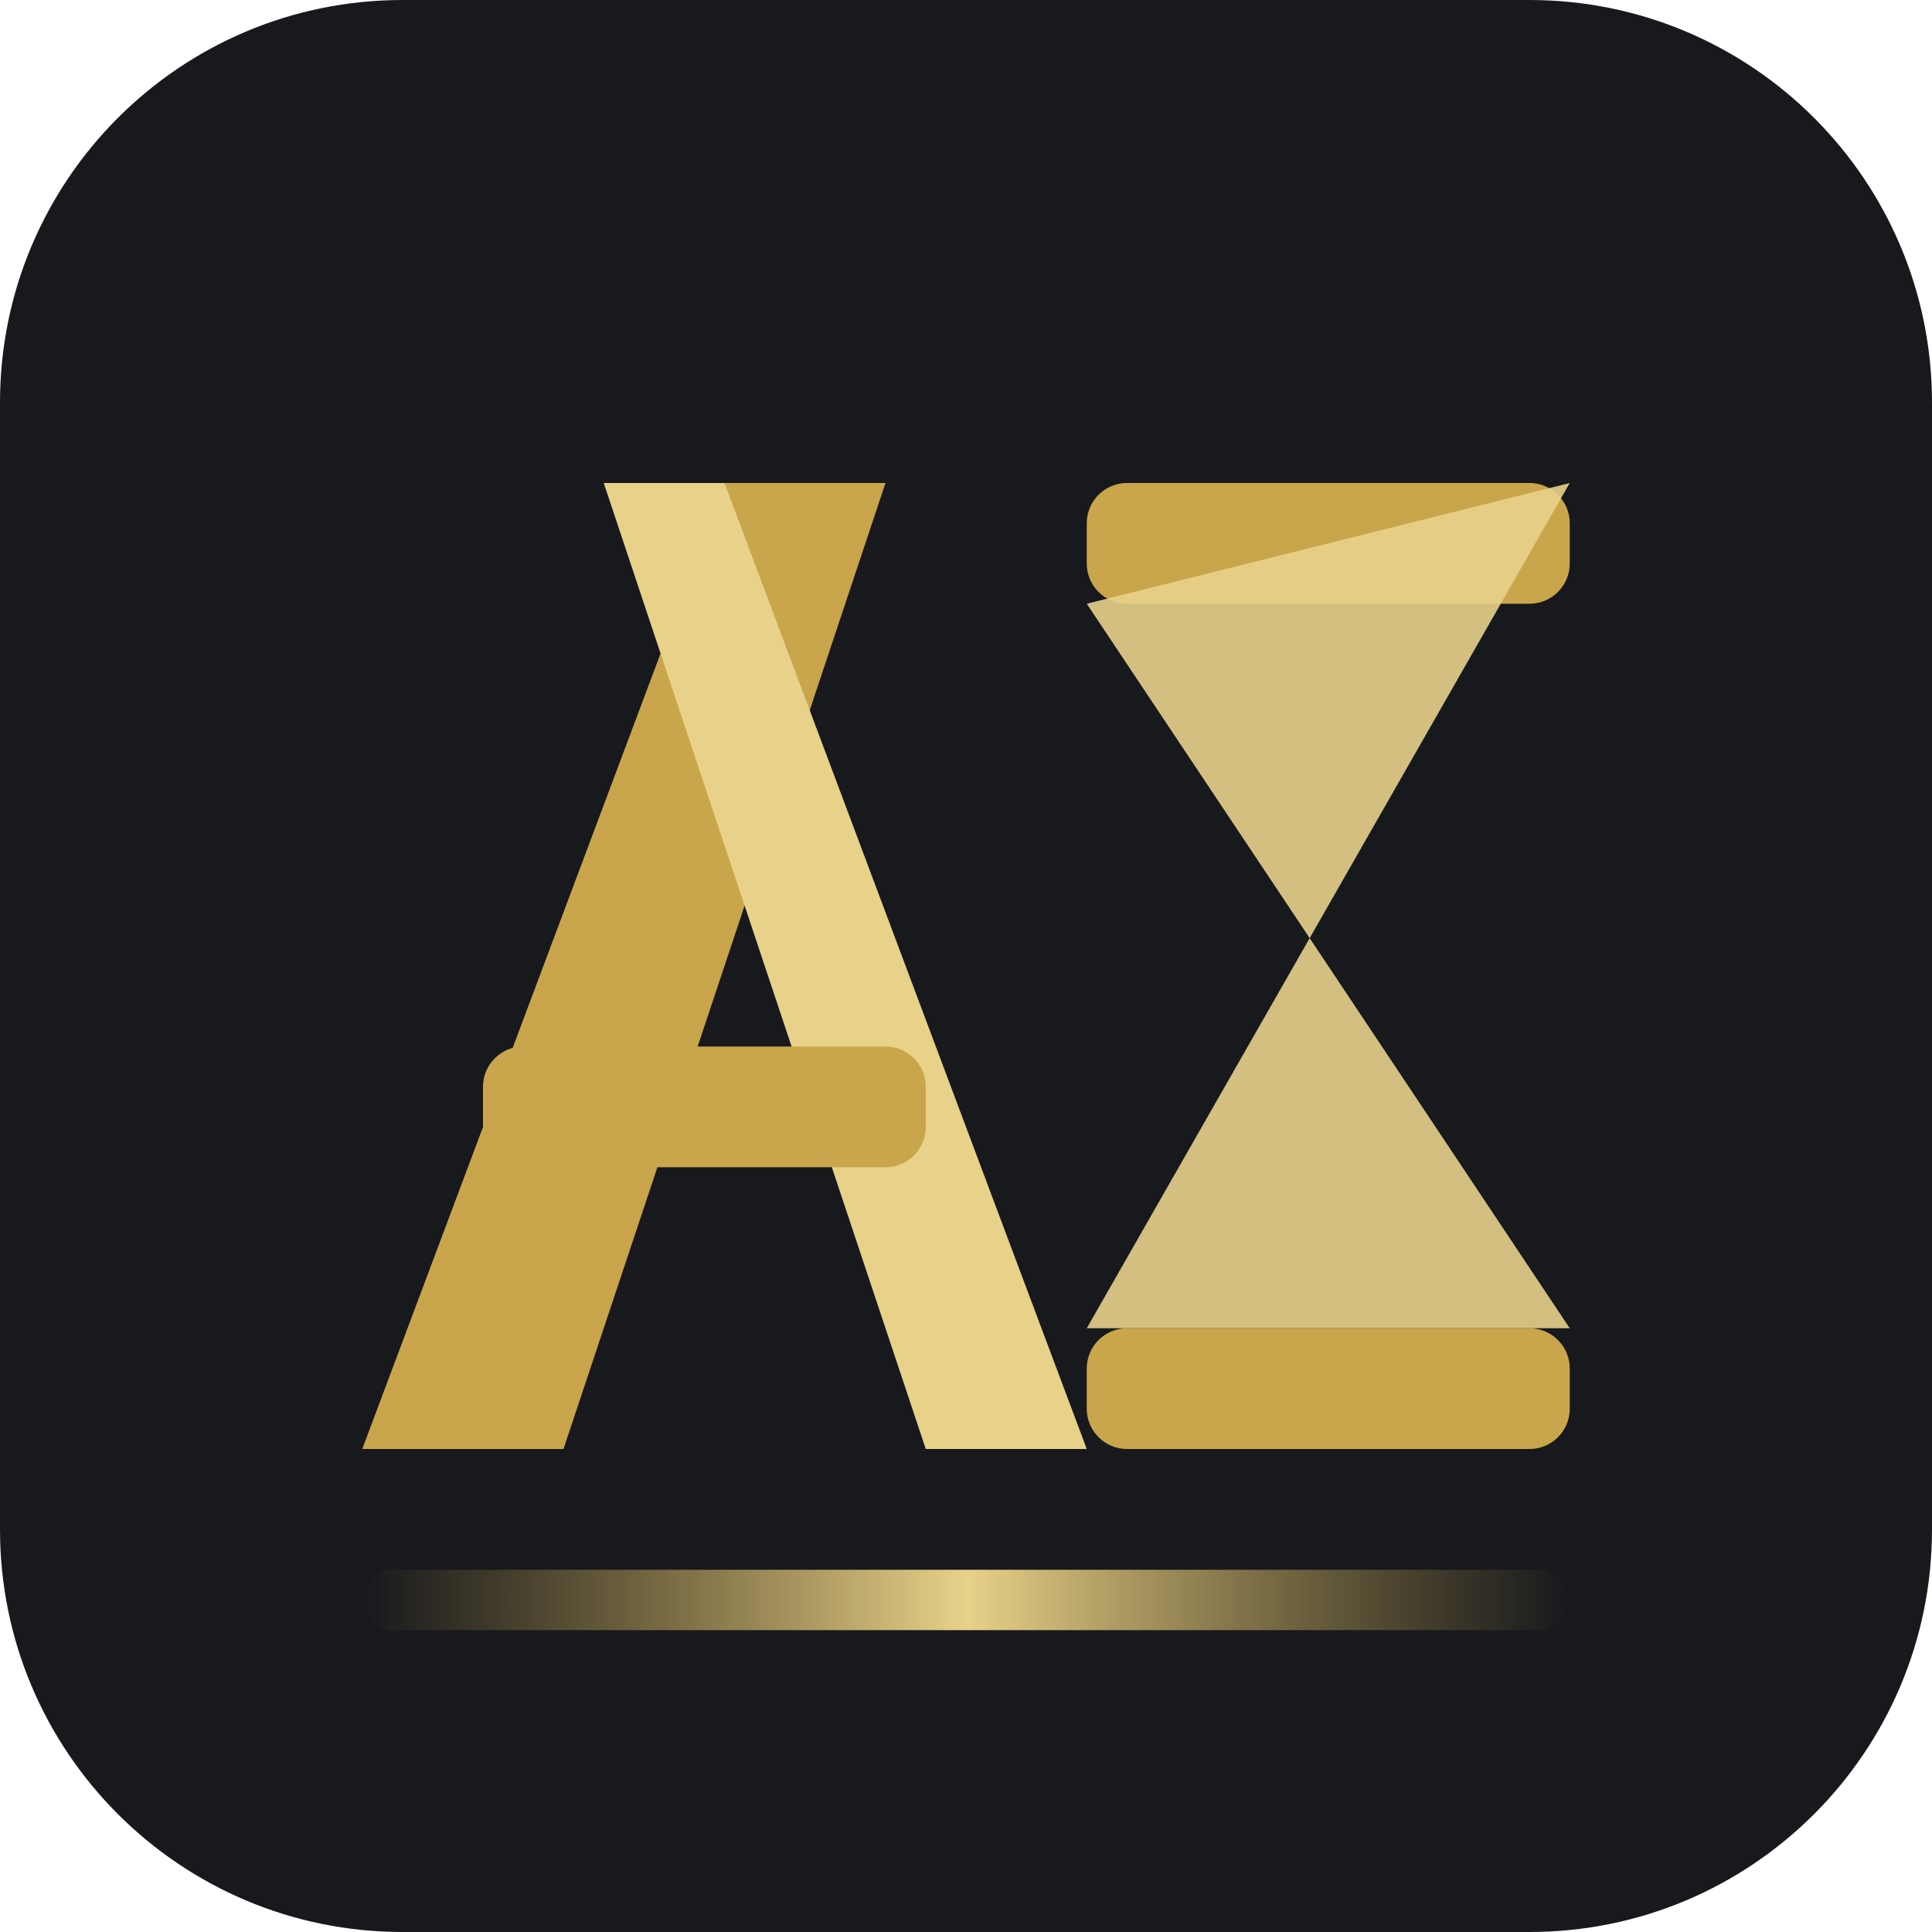
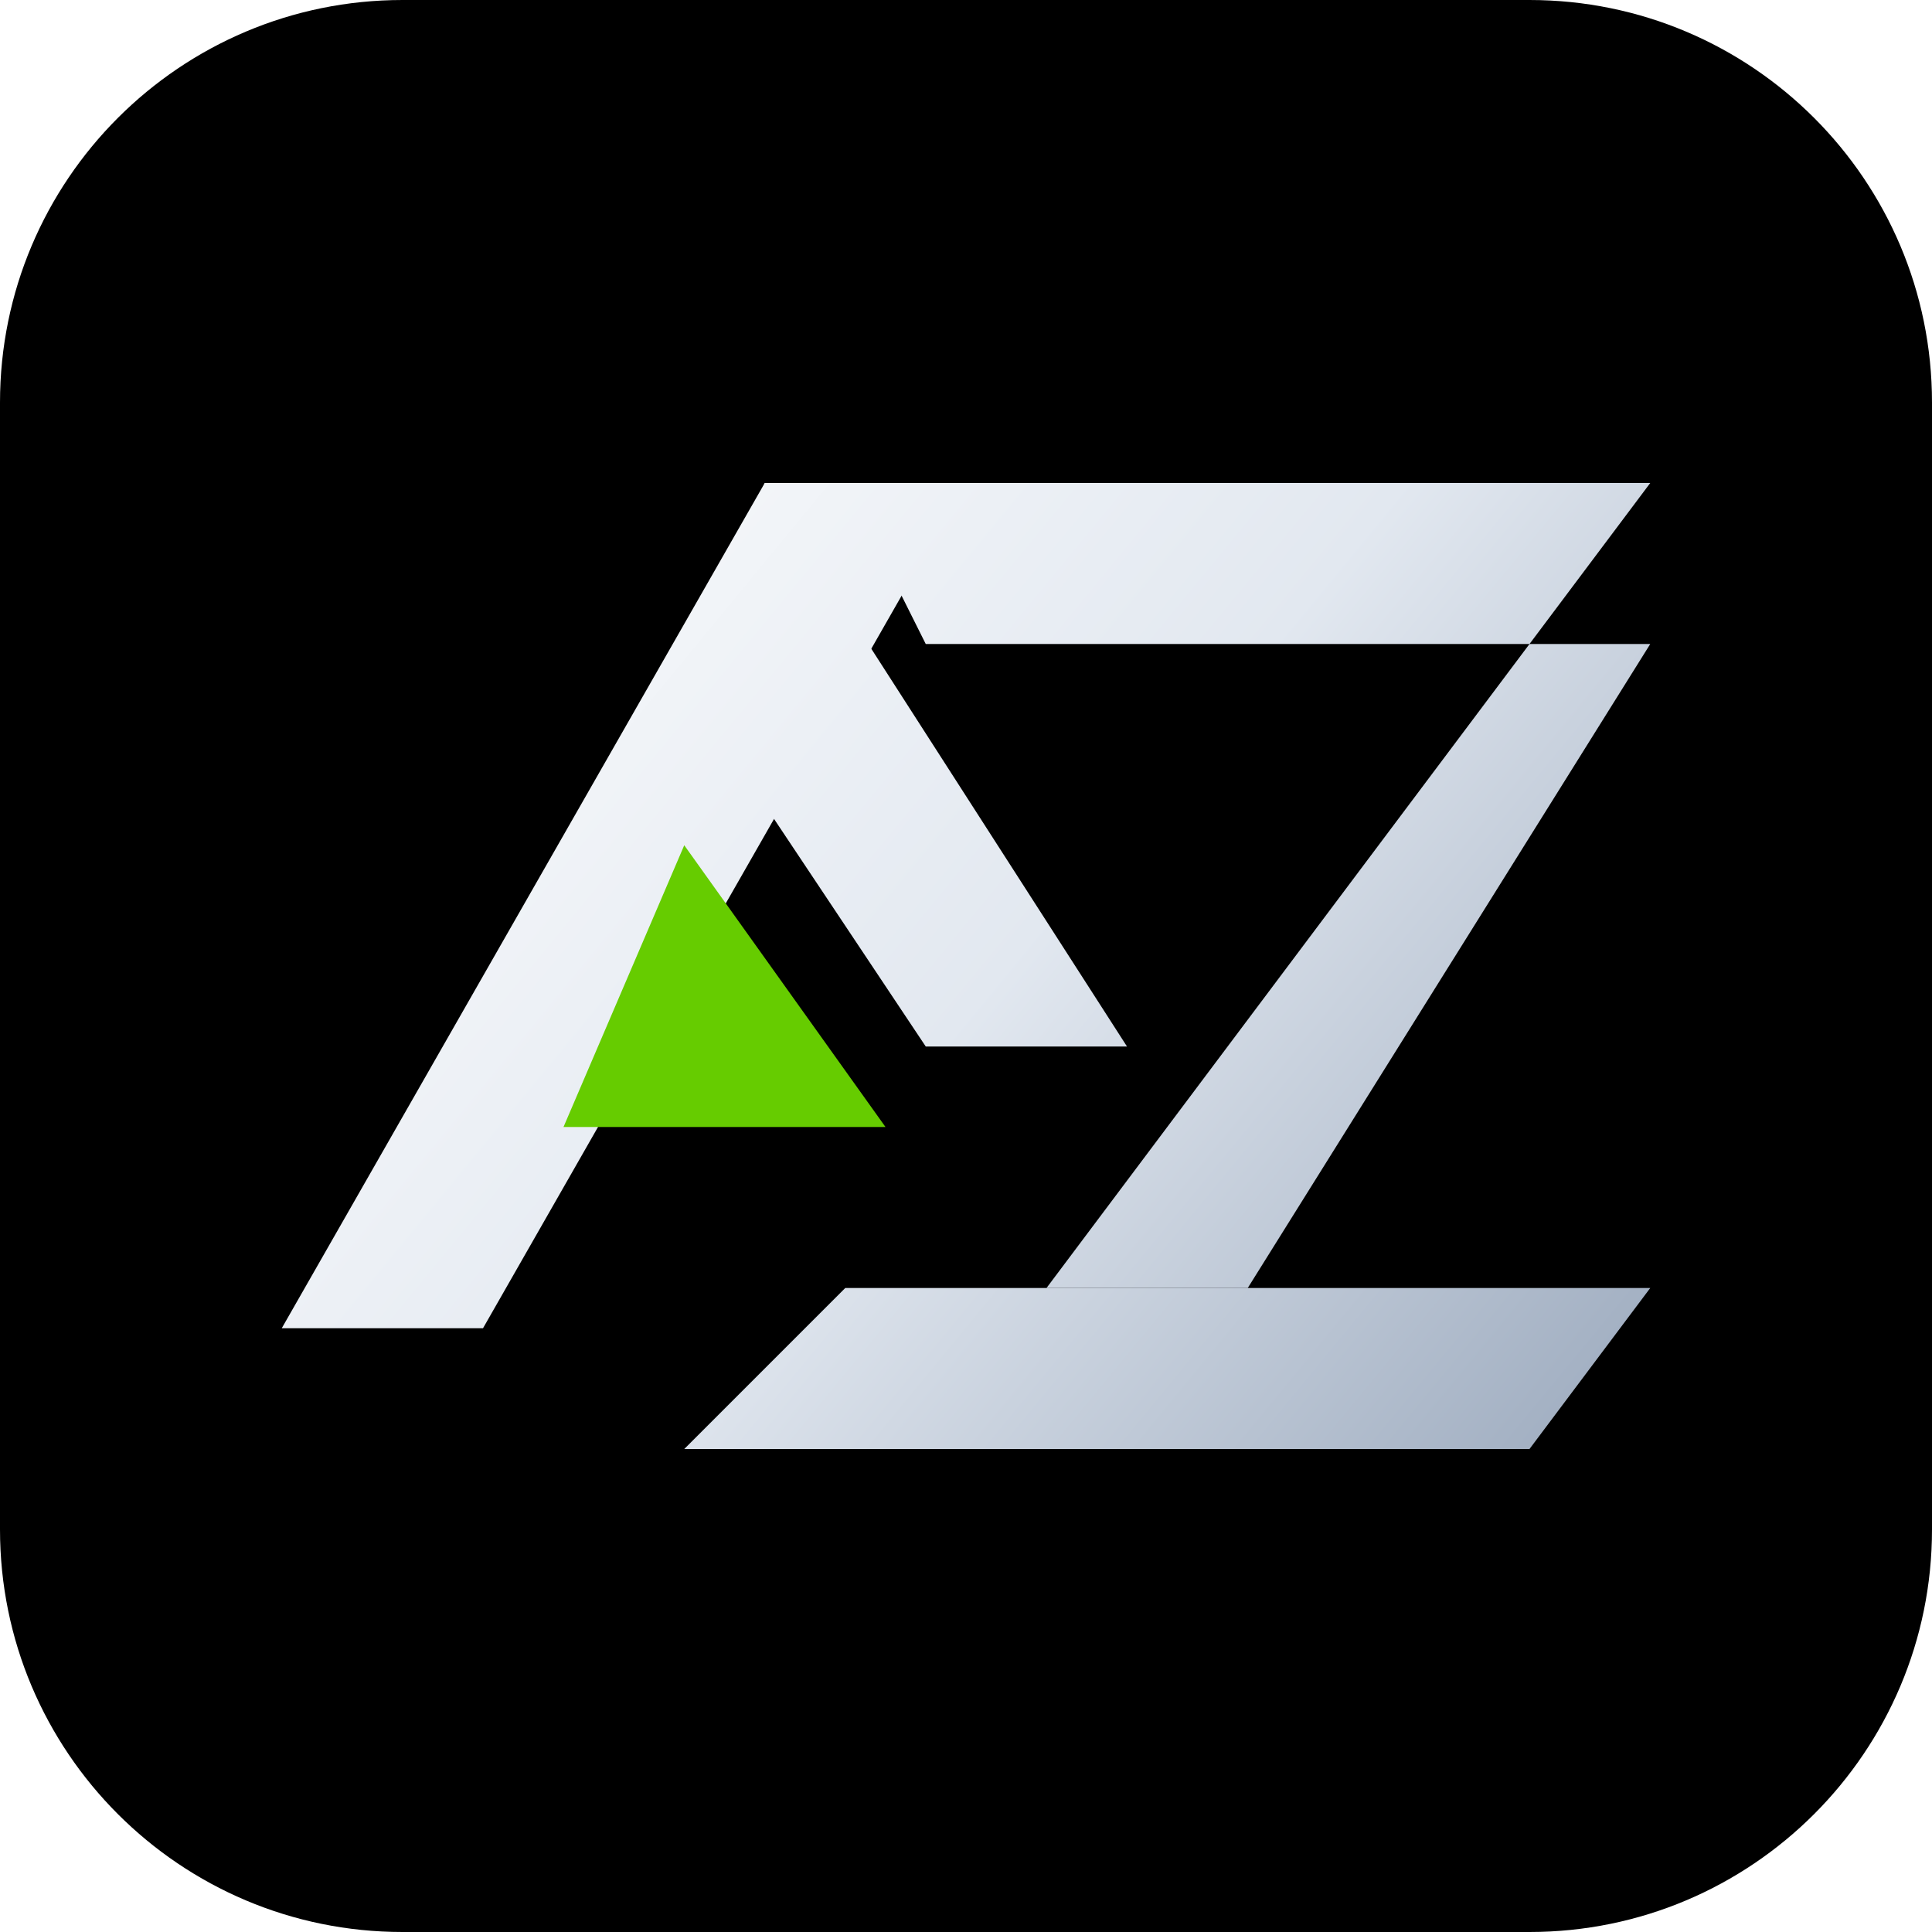
<svg xmlns="http://www.w3.org/2000/svg" viewBox="0 0 48 48" fill="none">
-   <rect width="48" height="48" rx="10" fill="#17191D" />
-   <path d="M9 36 L18 12 L22 12 L14 36 Z" fill="#C9A64B" />
-   <path d="M18 12 L27 36 L23 36 L15 12 Z" fill="#E8D28A" />
-   <rect x="12" y="26" width="11" height="3" rx="1" fill="#C9A64B" />
-   <rect x="27" y="12" width="12" height="3" rx="1" fill="#C9A64B" />
-   <path d="M39 12 L27 33 L39 33 L27 15 Z" fill="#E8D28A" opacity="0.9" />
-   <rect x="27" y="33" width="12" height="3" rx="1" fill="#C9A64B" />
-   <rect x="9" y="39" width="30" height="1.5" rx="0.75" fill="url(#goldLine)" />
+   <rect width="48" height="48" rx="10" fill="#000000" />
  <defs>
-     <linearGradient id="goldLine" x1="9" y1="39" x2="39" y2="39" gradientUnits="userSpaceOnUse">
-       <stop offset="0%" stop-color="#C9A64B" stop-opacity="0" />
-       <stop offset="50%" stop-color="#E8D28A" />
-       <stop offset="100%" stop-color="#C9A64B" stop-opacity="0" />
+     <linearGradient id="azSilver" x1="8" y1="10" x2="42" y2="38" gradientUnits="userSpaceOnUse">
+       <stop offset="0%" stop-color="#FFFFFF" />
+       <stop offset="50%" stop-color="#E2E8F0" />
+       <stop offset="100%" stop-color="#94A3B8" />
    </linearGradient>
  </defs>
+   <path d="M7 33 L19 12 L24 12 L12 33 Z" fill="url(#azSilver)" />
+   <path d="M19 12 L28 26 L23 26 L17 17 Z" fill="url(#azSilver)" />
+   <polygon points="17,21 22,28 14,28" fill="#66CC00" />
+   <polygon points="21,12 41,12 38,16 23,16" fill="url(#azSilver)" />
+   <polygon points="38,16 26,32 31,32 41,16" fill="url(#azSilver)" />
+   <polygon points="21,32 41,32 38,36 17,36" fill="url(#azSilver)" />
</svg>
